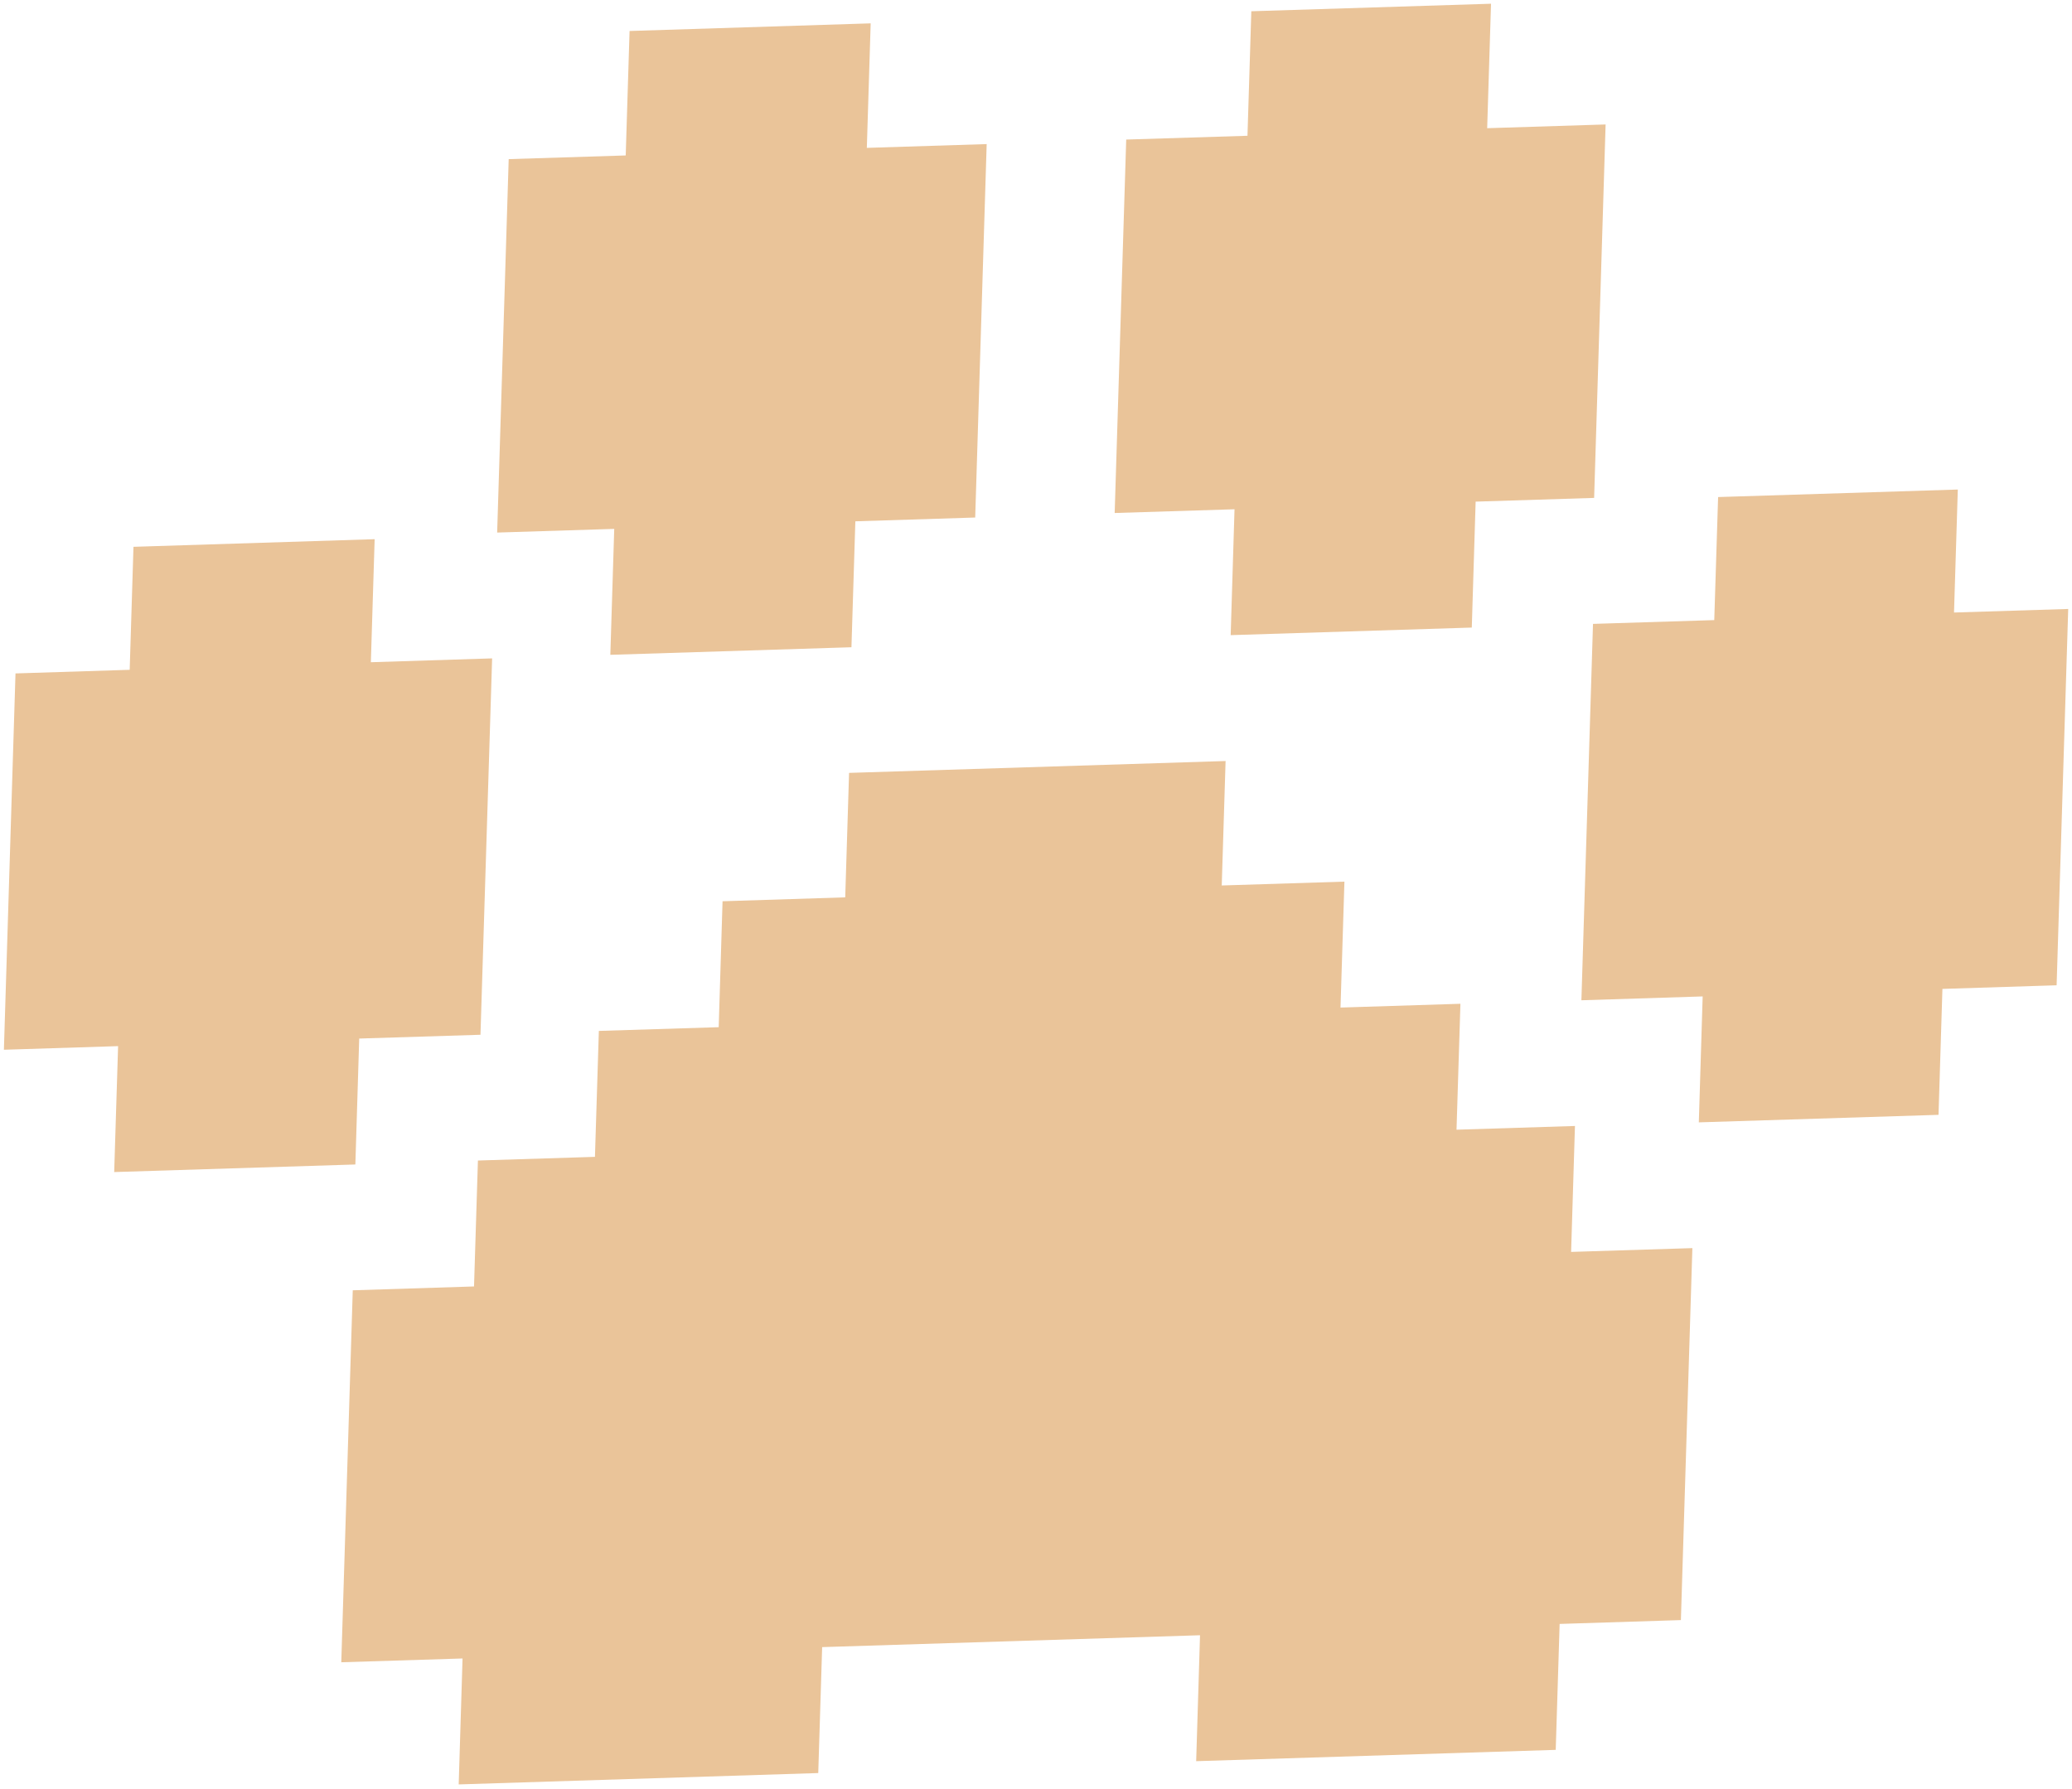
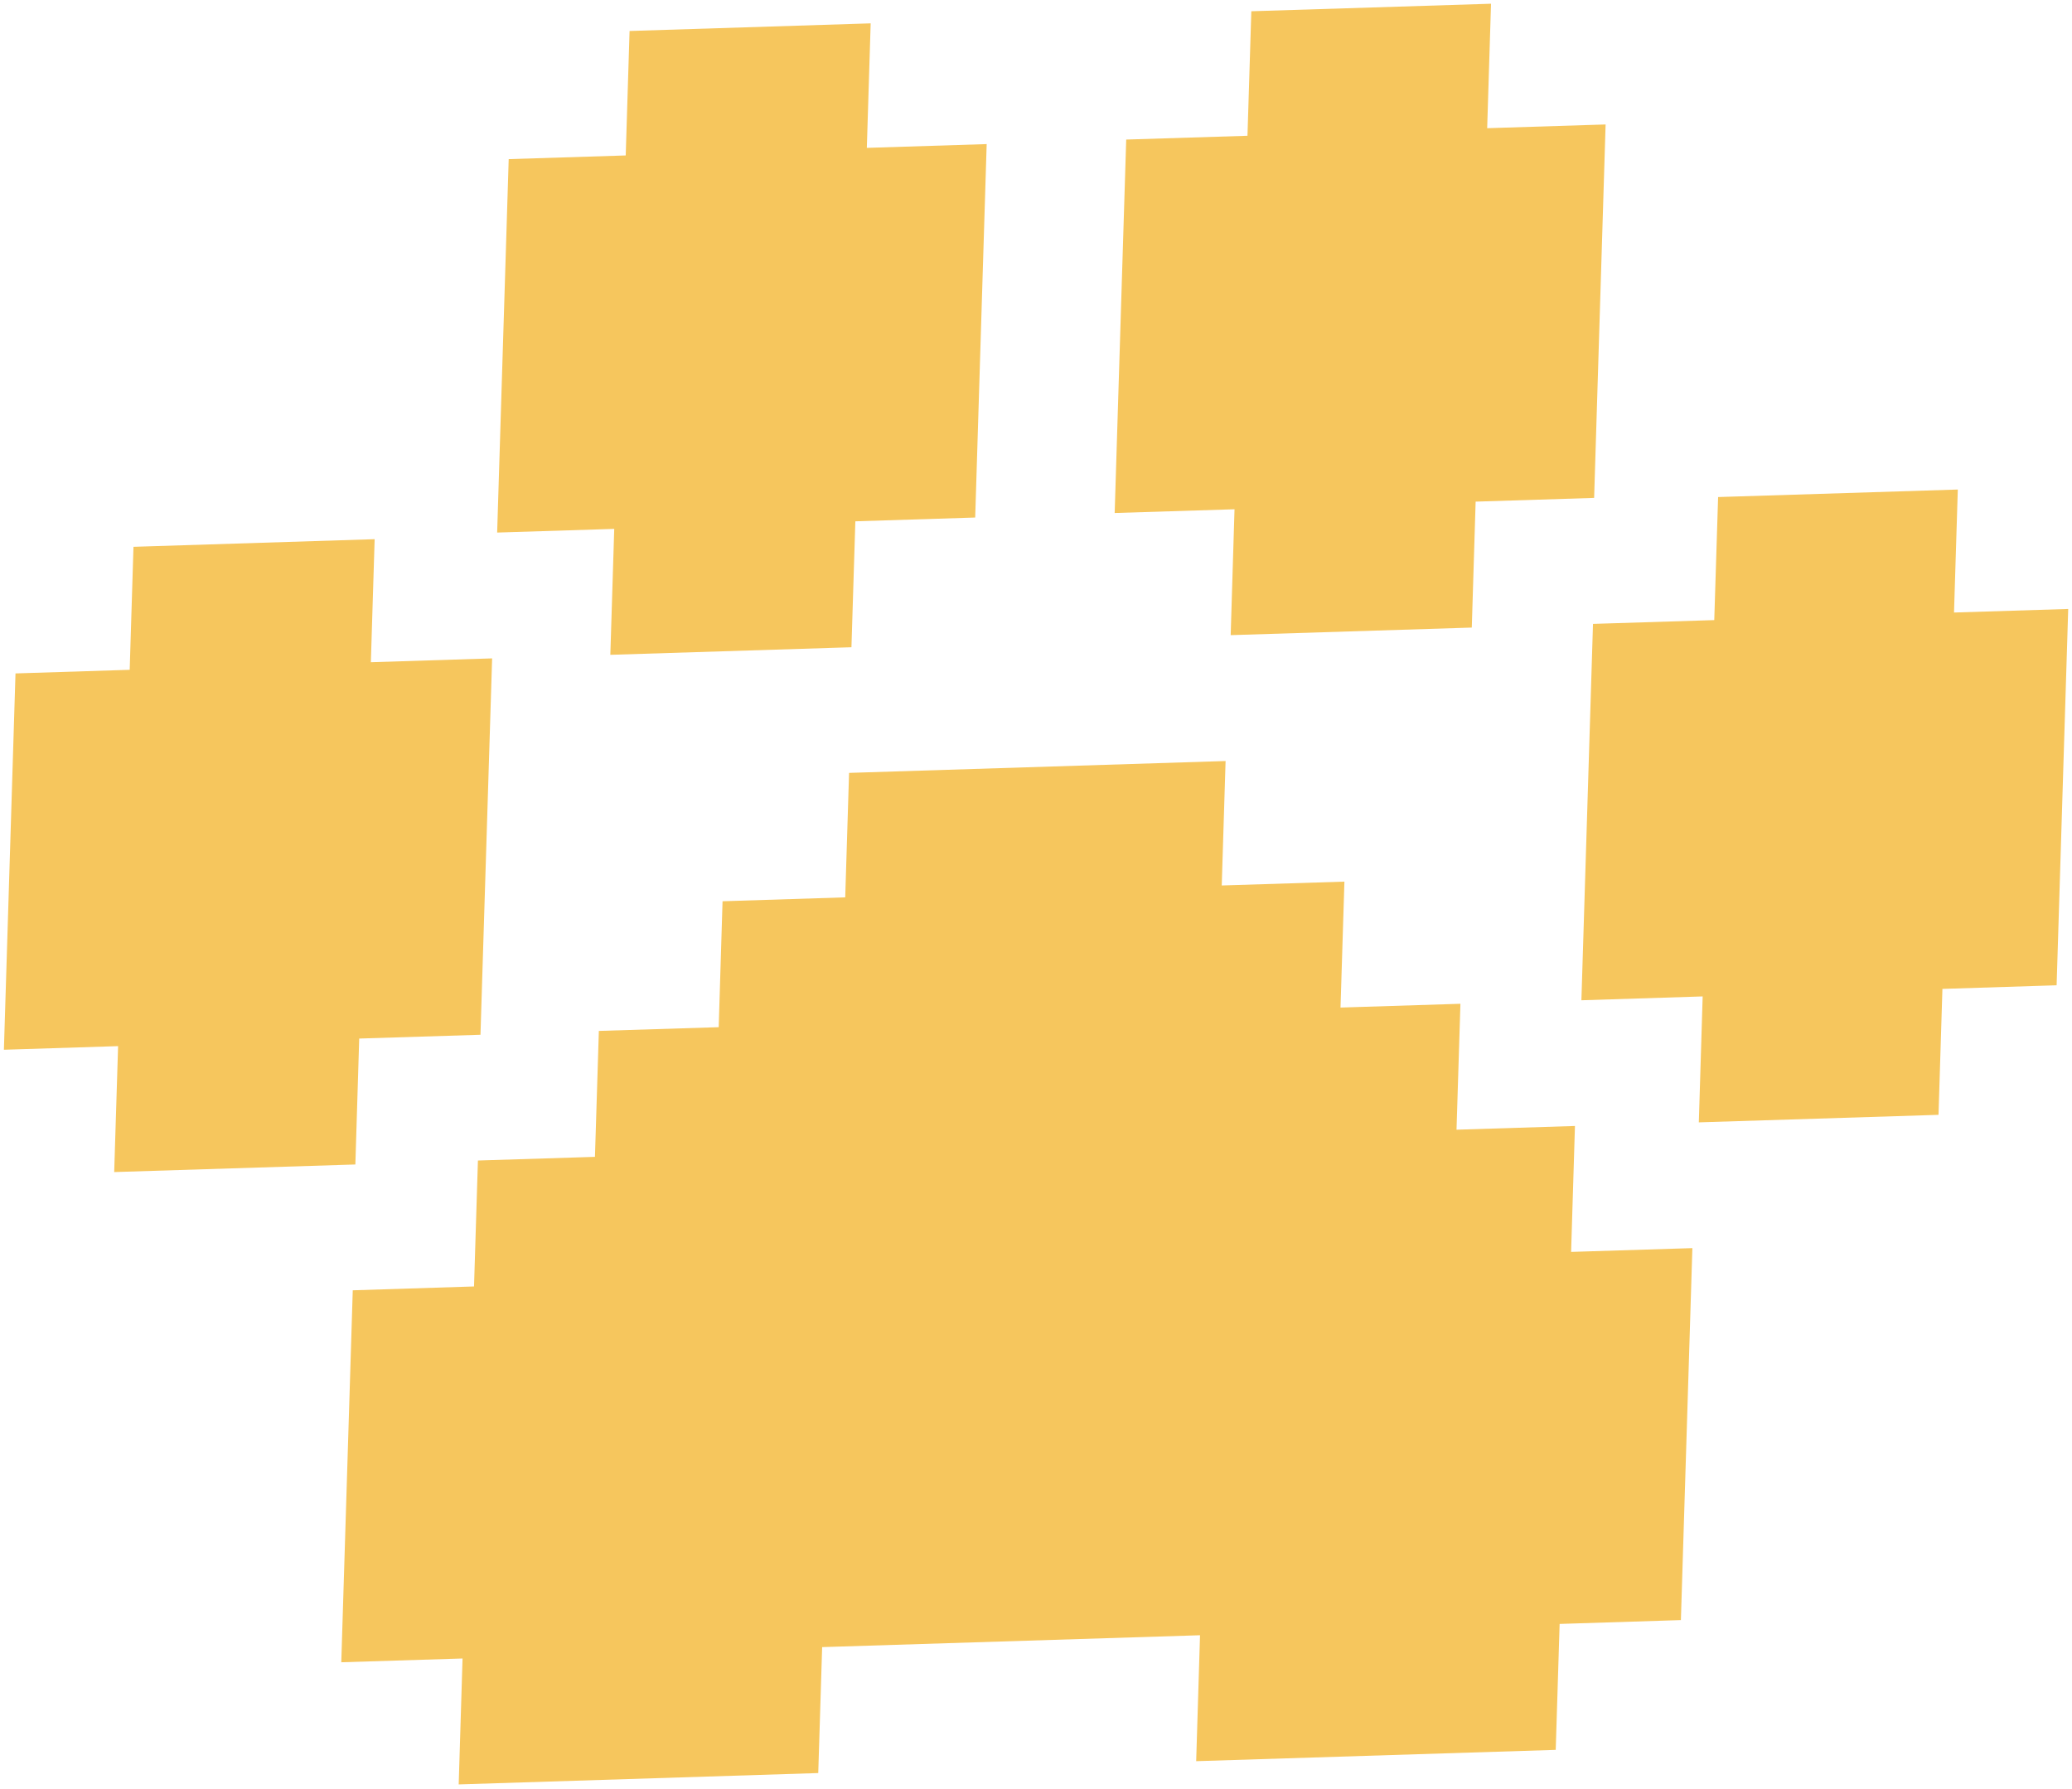
<svg xmlns="http://www.w3.org/2000/svg" width="36.634" height="31.623" viewBox="0 0 36.634 31.623" fill="none">
-   <path d="M11.131 0.548L15.394 0.413L15.326 2.615L17.445 2.548L17.242 9.152L15.123 9.219L15.054 11.446L10.791 11.58L10.86 9.353L8.79 9.418L8.994 2.814L11.063 2.749L11.131 0.548Z" fill="#EAC499" />
-   <path d="M22.124 0.199L26.362 0.066L26.294 2.267L28.388 2.201L28.185 8.805L26.09 8.871L26.022 11.098L21.759 11.232L21.827 9.006L19.708 9.072L19.912 2.468L22.056 2.401L22.124 0.199Z" fill="#EAC499" />
-   <path d="M2.36 9.67L6.624 9.535L6.557 11.711L8.701 11.643L8.495 18.299L6.351 18.366L6.283 20.593L2.019 20.727L2.088 18.5L0.069 18.564L0.274 11.909L2.293 11.845L2.36 9.67Z" fill="#EAC499" />
-   <path d="M30.377 8.79L34.615 8.657L34.548 10.832L36.567 10.769L36.362 17.424L34.343 17.488L34.274 19.715L30.036 19.848L30.104 17.621L27.96 17.689L28.165 11.033L30.309 10.966L30.377 8.79Z" fill="#EAC499" />
-   <path d="M15.012 13.668L21.669 13.458L21.601 15.659L23.77 15.591L23.701 17.818L25.821 17.751L25.752 19.978L27.846 19.912L27.778 22.139L29.922 22.072L29.719 28.65L27.575 28.718L27.506 30.945L21.149 31.145L21.217 28.918L14.536 29.128L14.467 31.355L8.11 31.556L8.178 29.329L6.034 29.396L6.237 22.818L8.381 22.75L8.45 20.523L10.519 20.458L10.588 18.231L12.707 18.165L12.775 15.938L14.944 15.869L15.012 13.668Z" fill="#EAC499" />
+   <path d="M11.131 0.548L15.394 0.413L15.326 2.615L17.445 2.548L17.242 9.152L15.123 9.219L15.054 11.446L10.791 11.58L10.86 9.353L8.79 9.418L8.994 2.814L11.063 2.749L11.131 0.548Z" fill="#f6c65d" />
+   <path d="M22.124 0.199L26.362 0.066L26.294 2.267L28.388 2.201L28.185 8.805L26.09 8.871L26.022 11.098L21.759 11.232L21.827 9.006L19.708 9.072L19.912 2.468L22.056 2.401L22.124 0.199Z" fill="#f6c65d" />
+   <path d="M2.36 9.67L6.624 9.535L6.557 11.711L8.701 11.643L8.495 18.299L6.351 18.366L6.283 20.593L2.019 20.727L2.088 18.5L0.069 18.564L0.274 11.909L2.293 11.845L2.36 9.67Z" fill="#f6c65d" />
+   <path d="M30.377 8.79L34.615 8.657L34.548 10.832L36.567 10.769L36.362 17.424L34.343 17.488L34.274 19.715L30.036 19.848L30.104 17.621L27.96 17.689L28.165 11.033L30.309 10.966L30.377 8.79Z" fill="#f6c65d" />
+   <path d="M15.012 13.668L21.669 13.458L21.601 15.659L23.77 15.591L23.701 17.818L25.821 17.751L25.752 19.978L27.846 19.912L27.778 22.139L29.922 22.072L29.719 28.65L27.575 28.718L27.506 30.945L21.149 31.145L21.217 28.918L14.536 29.128L14.467 31.355L8.11 31.556L8.178 29.329L6.034 29.396L6.237 22.818L8.381 22.75L8.45 20.523L10.519 20.458L10.588 18.231L12.707 18.165L12.775 15.938L14.944 15.869L15.012 13.668Z" fill="#f6c65d" />
</svg>
